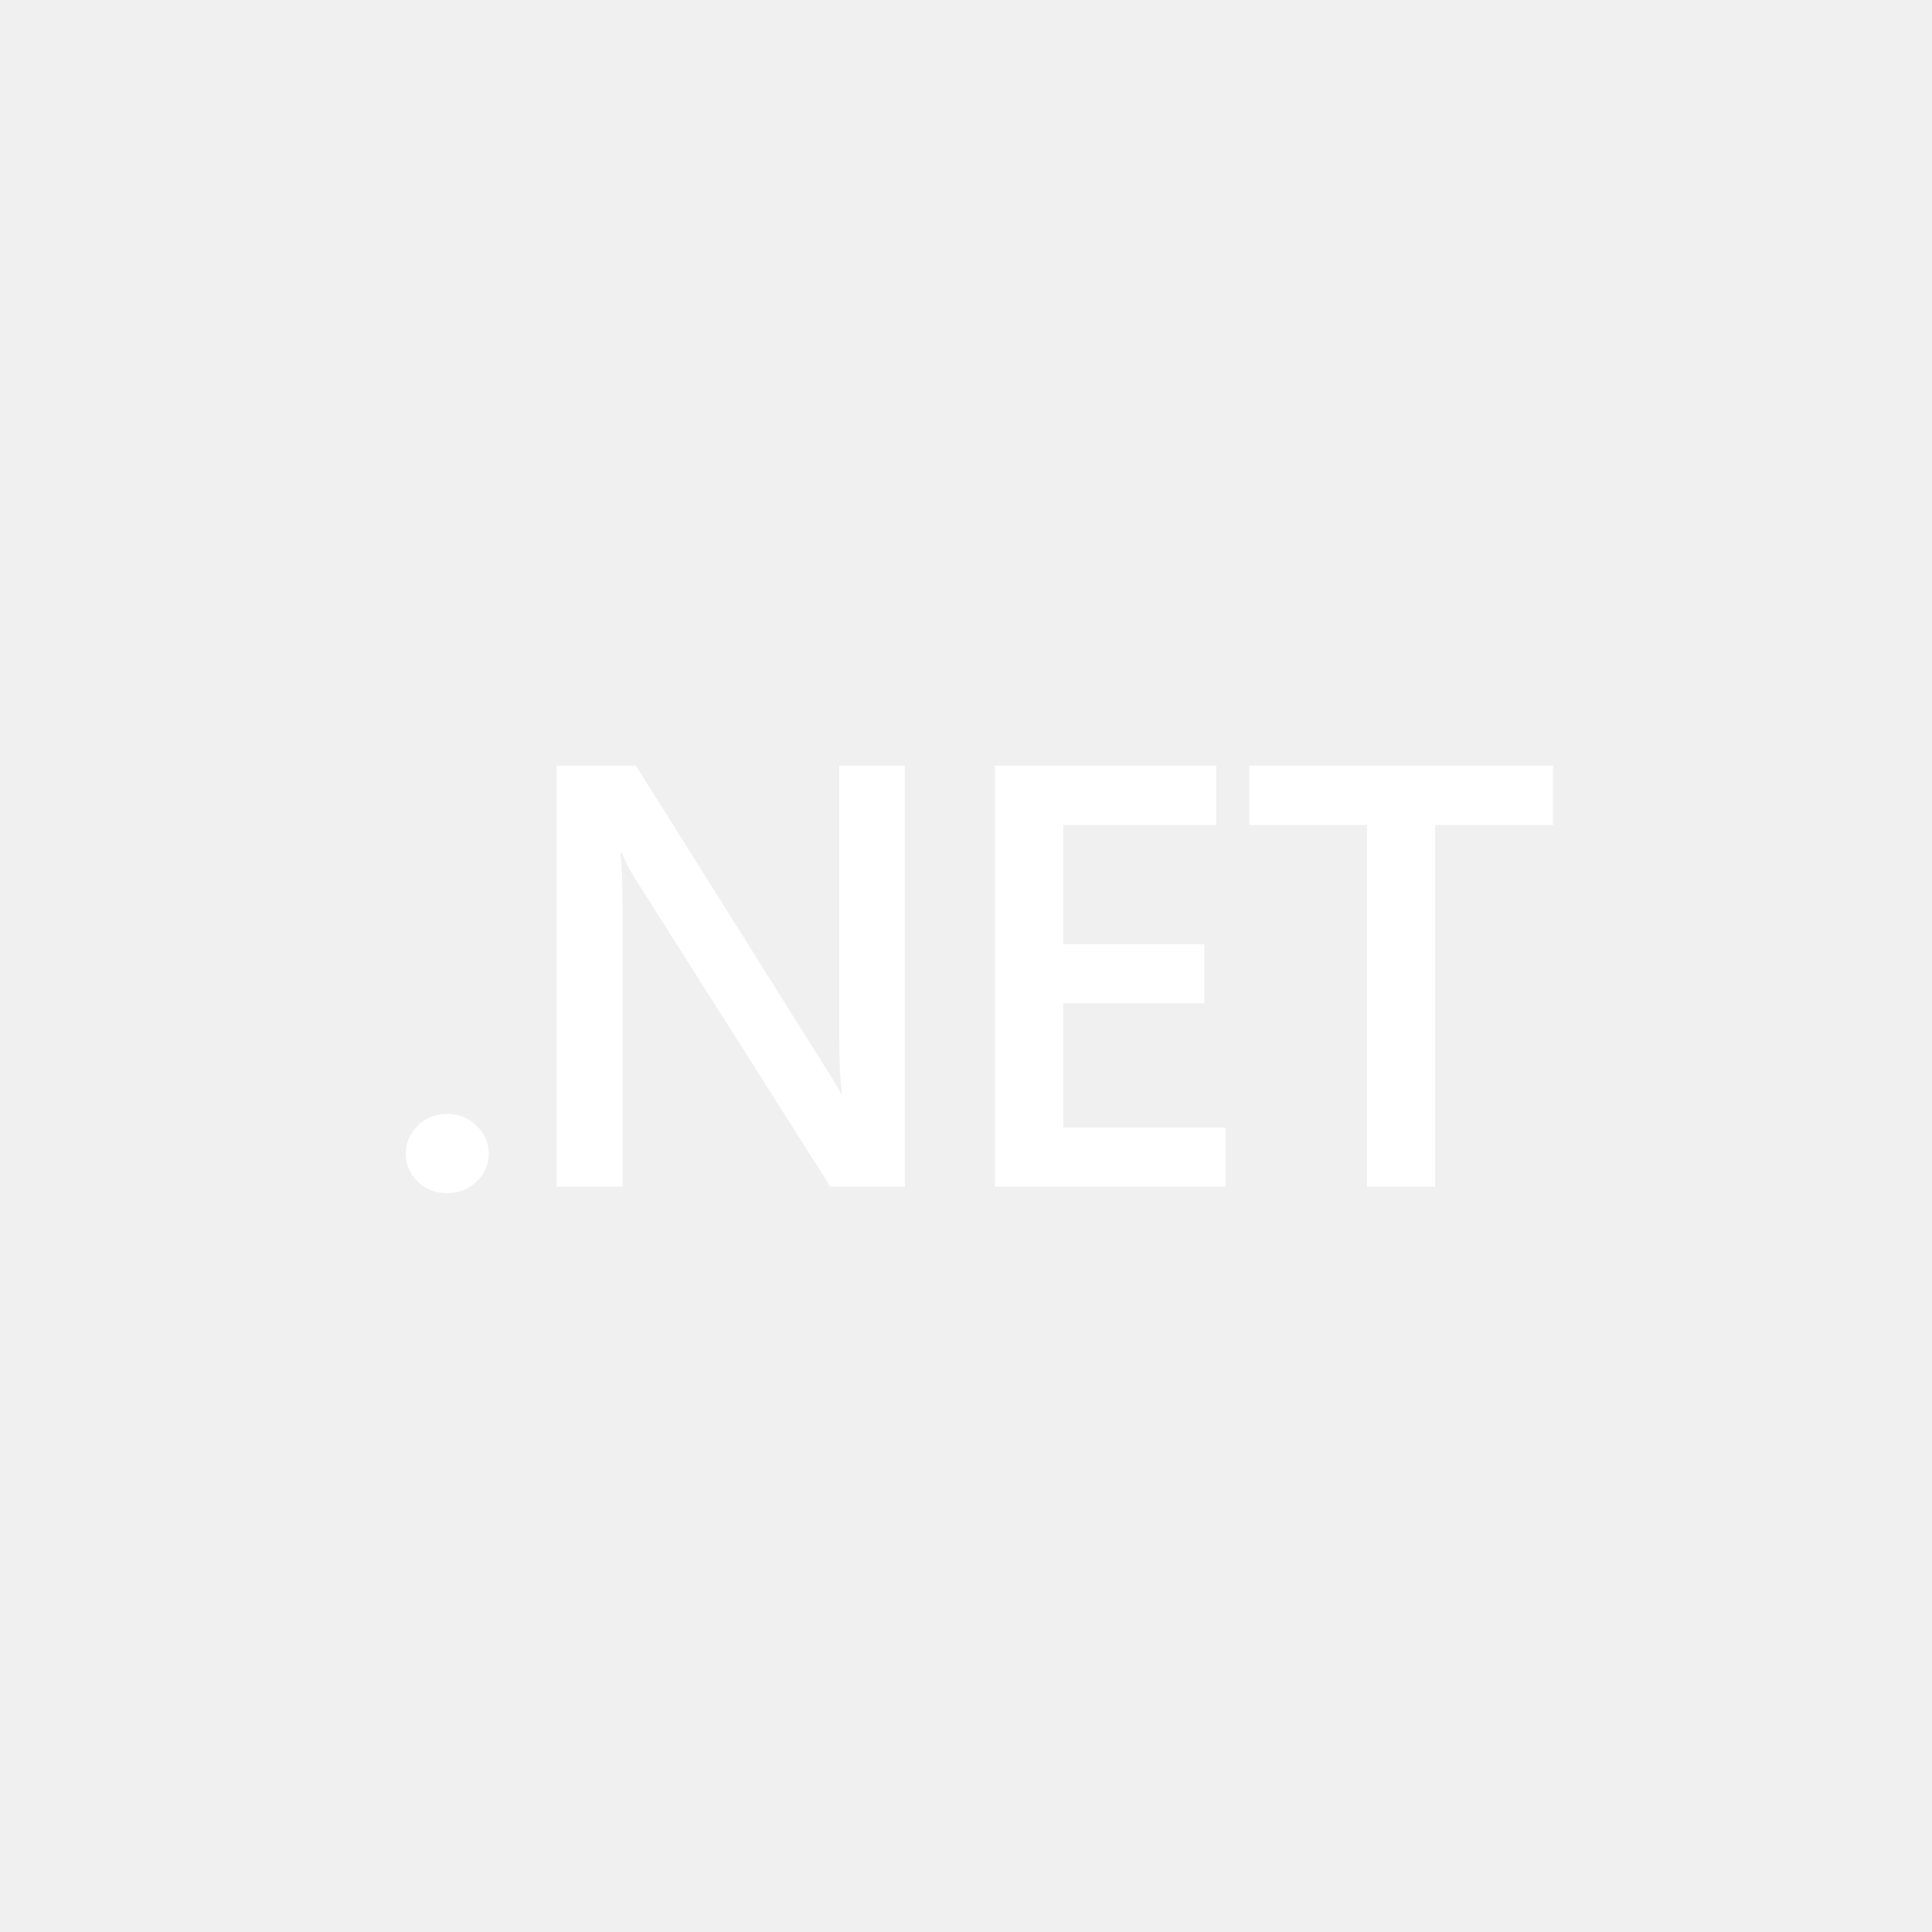
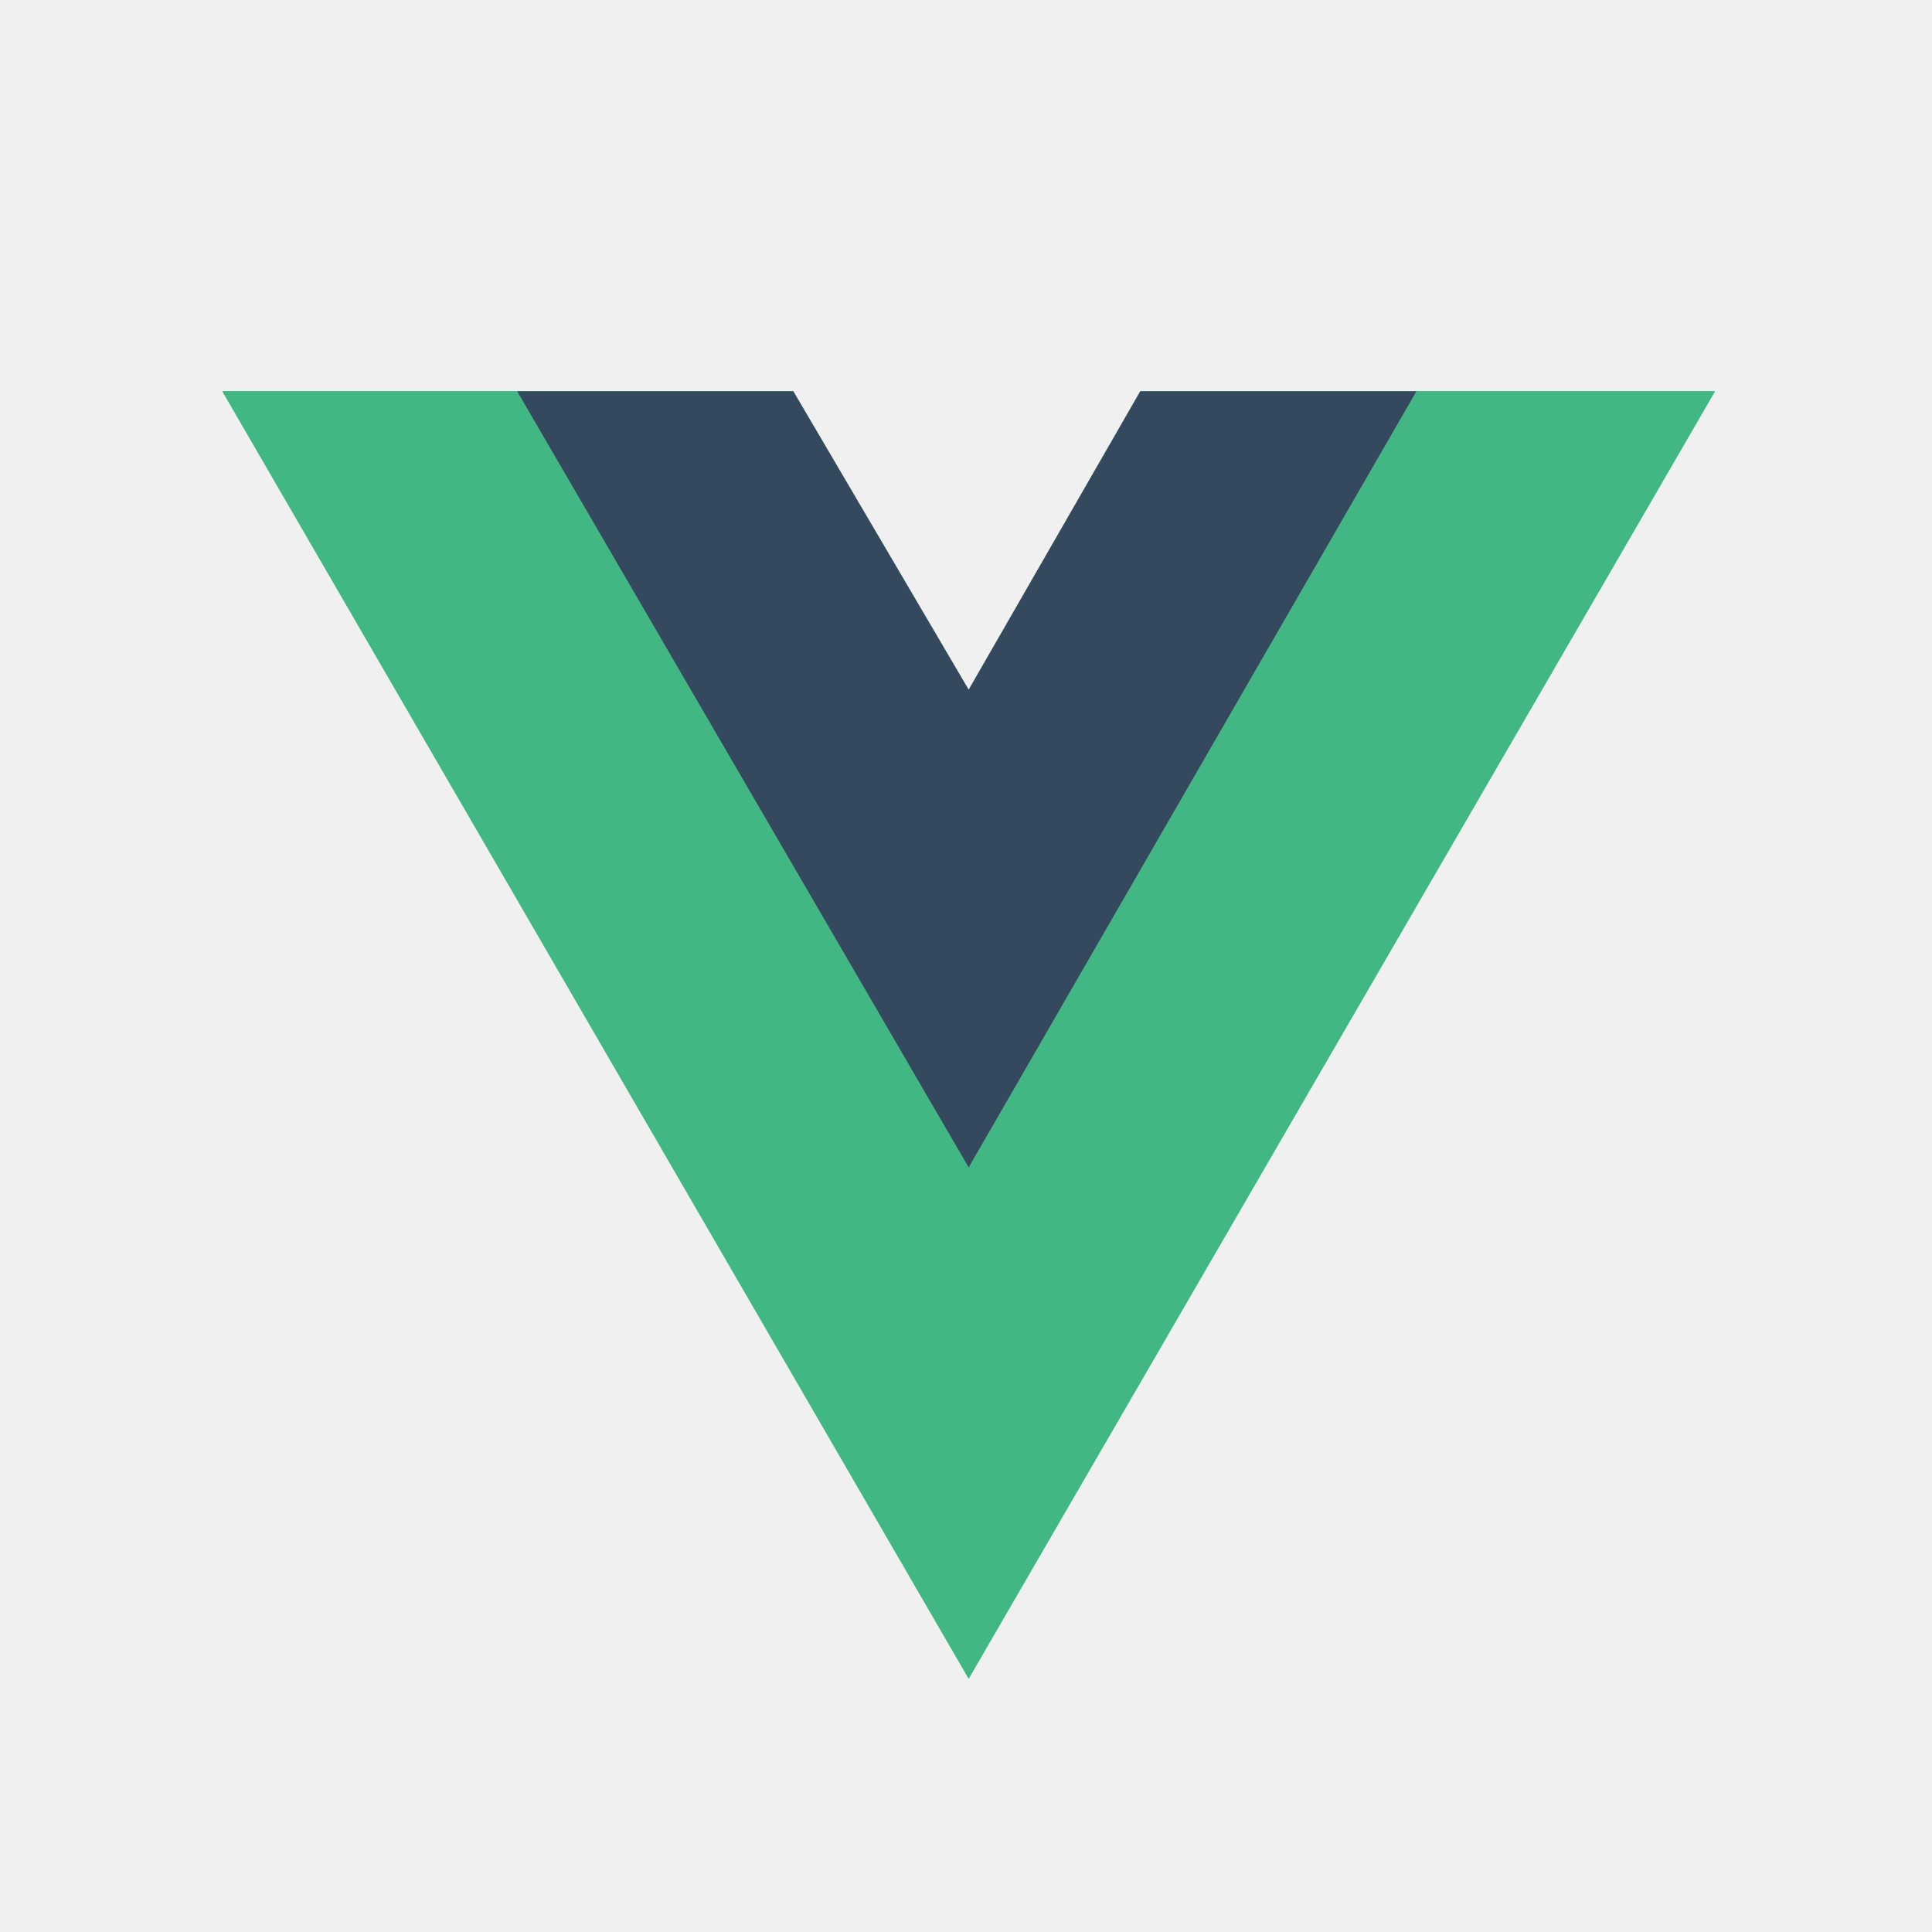
- <svg xmlns="http://www.w3.org/2000/svg" width="456" height="456" viewBox="0 0 456 456" version="1.1" xml:space="preserve" style="fill-rule:evenodd;clip-rule:evenodd;stroke-linejoin:round;stroke-miterlimit:2;">
-   <path d="m 105.5,281.609 c -2.703,0 -5.001,-0.9 -6.893,-2.702 -1.892,-1.848 -2.838,-4.042 -2.838,-6.582 0,-2.587 0.946,-4.804 2.838,-6.652 1.892,-1.848 4.19,-2.772 6.893,-2.772 2.748,0 5.068,0.924 6.96,2.772 1.937,1.848 2.906,4.064 2.906,6.652 0,2.54 -0.968,4.734 -2.906,6.582 -1.892,1.802 -4.212,2.702 -6.96,2.702 z" style="fill:#ffffff;fill-rule:nonzero;stroke-width:0.838" />
-   <path d="M 213.561,280.084 H 195.99 L 149.7,207.054 c -1.171,-1.848 -2.14,-3.765 -2.906,-5.751 h -0.406 c 0.361,2.125 0.541,6.675 0.541,13.65 v 65.132 h -15.543 v -99.36 h 18.719 l 44.737,71.298 c 1.892,2.957 3.109,4.989 3.649,6.098 h 0.27 c -0.45,-2.632 -0.676,-7.09 -0.676,-13.373 v -64.023 h 15.476 z" style="fill:#ffffff;fill-rule:nonzero;stroke-width:0.838" />
-   <path d="m 289.251,280.084 h -54.401 v -99.36 h 52.238 v 13.997 h -36.154 v 28.131 h 33.316 v 13.927 h -33.316 v 29.378 h 38.316 z" style="fill:#ffffff;fill-rule:nonzero;stroke-width:0.838" />
-   <path d="M 366.565,194.721 H 338.722 v 85.363 h -16.084 v -85.363 h -27.775 v -13.997 h 71.701 z" style="fill:#ffffff;fill-rule:nonzero;stroke-width:0.838" />
+ <svg xmlns="http://www.w3.org/2000/svg" viewBox="0 0 1186 1024" version="1.1" width="256" height="256">
+   <path d="M869.524 159.159H1052.782L594.637 949.459 136.492 159.159h350.481L594.637 342.417 700.01 159.159h169.514z" fill="#41B883" p-id="5335" />
+   <path d="M136.492 159.159l458.145 790.3L1052.782 159.159h-183.258L594.637 633.339 317.459 159.159H136.492z" fill="#41B883" p-id="5336" />
+   <path d="M317.459 159.159L594.637 635.629 869.524 159.159h-169.514L594.637 342.417 486.973 159.159H317.459z" fill="#35495E" p-id="5337" />
</svg>
